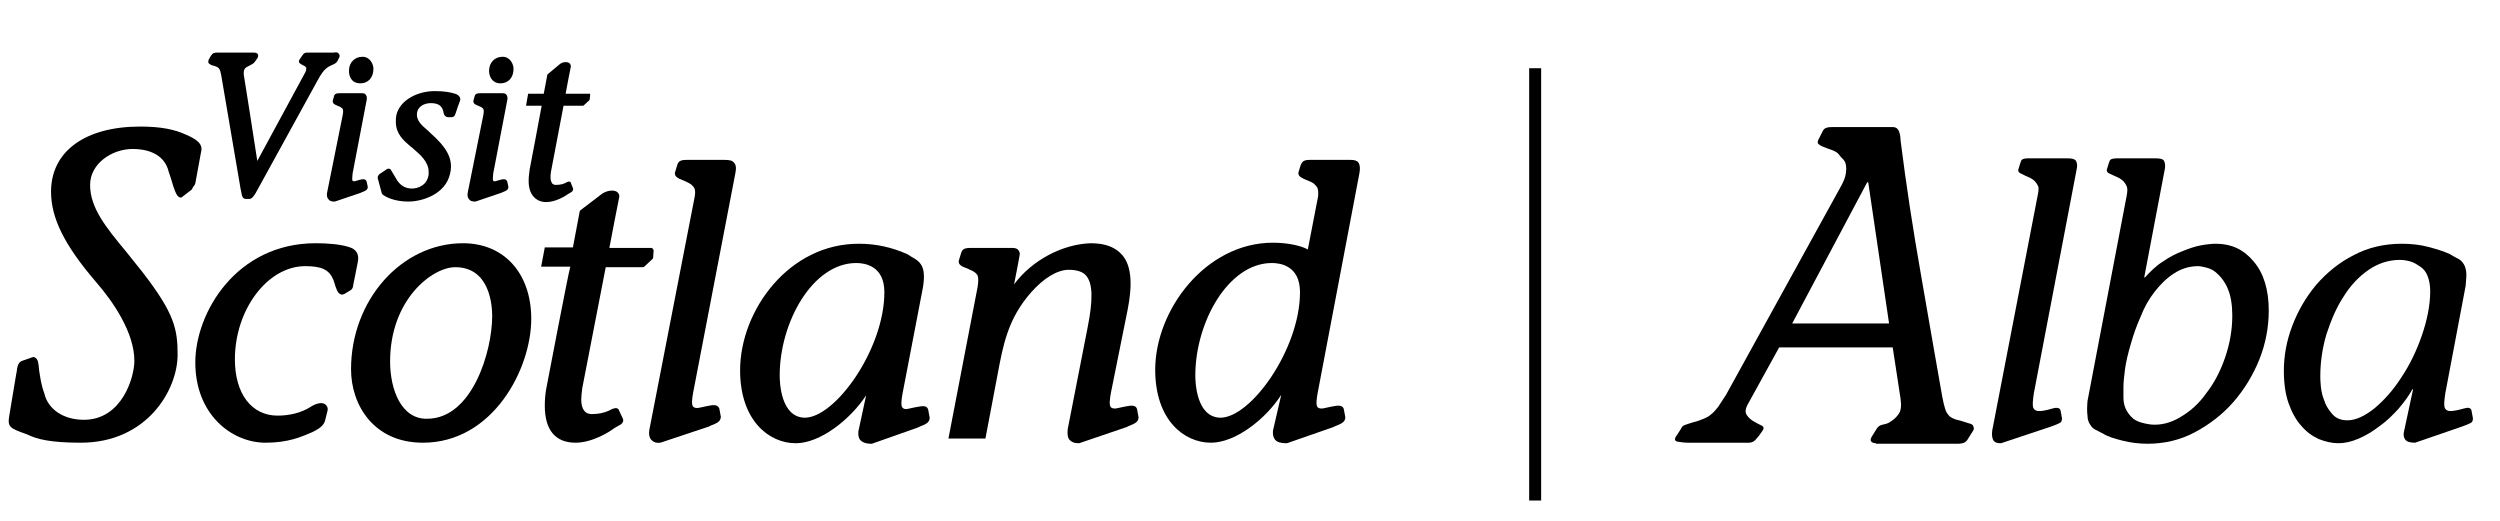
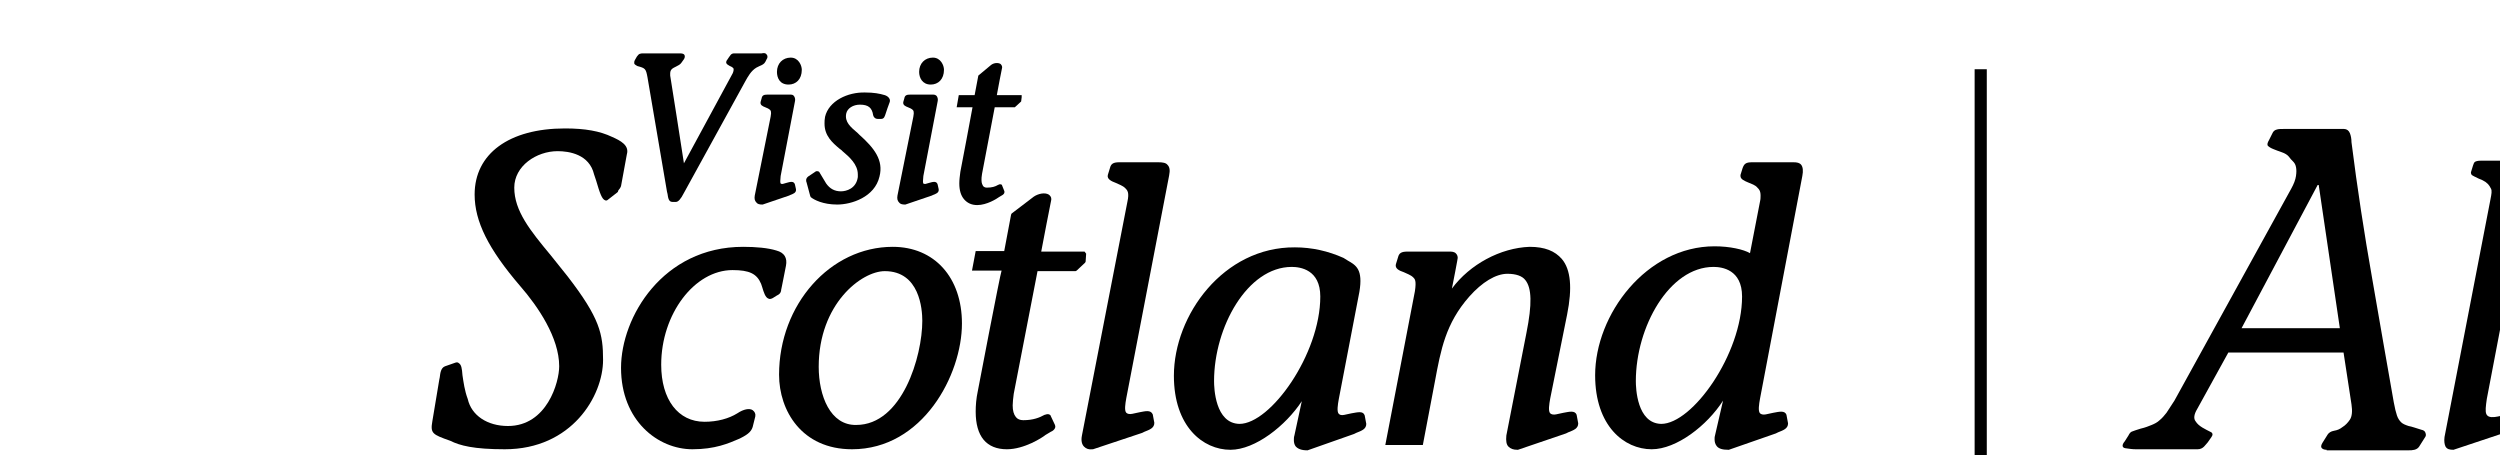
- <svg xmlns="http://www.w3.org/2000/svg" viewBox="80 0 480 100">
+ <svg xmlns="http://www.w3.org/2000/svg">
  <g class="vs-logo vs-logo--scotland">
    <path d="M331.5,30.7c-1.2,0-1.5,0.3-1.8,1.1l-0.4,1.3c0,0.1,0,0.2,0,0.2c0,0.6,0.7,0.9,1.4,1.2c0.7,0.3,1.4,0.5,1.8,1             c0.3,0.3,0.6,0.6,0.6,1.5c0,0.3,0,0.7-0.1,1.1c0,0-1.5,7.7-1.9,9.8c-1.2-0.7-3.8-1.3-6.7-1.3c-12.9,0-22.6,12.9-22.6,24.4             c0,9.6,5.5,14,10.7,14c4.7,0,10.5-4.5,13.5-9.2c-0.4,1.8-1.5,6.5-1.5,6.5c-0.1,0.3-0.1,0.5-0.1,0.8c0,0.5,0.1,0.9,0.4,1.3             c0.4,0.5,1.1,0.7,2.2,0.7l0.1,0L336,82c0,0,0.4-0.2,0.4-0.2c1-0.4,1.9-0.7,1.9-1.7c0,0-0.3-1.6-0.3-1.6c-0.3-0.9-1.4-0.6-2.5-0.4             l-1.4,0.3c-0.5,0.1-0.9,0-1.1-0.2c-0.4-0.4-0.2-1.7,0-2.8l8-42.1c0.2-1,0.1-1.7-0.2-2.1c-0.3-0.4-0.8-0.5-1.5-0.5H331.5 M309.5,72.1             c0-10.2,6.3-21.6,14.7-21.6c1.6,0,5.4,0.5,5.4,5.6c0,10.9-9.4,24.1-15.3,24.1C309.7,80.1,309.5,73.4,309.5,72.1" />
    <path d="M274.7,54.6c0.3-1.4,1-5.2,1-5.2c0-0.2,0.1-0.4,0.1-0.6c0-0.3-0.1-0.6-0.3-0.8c-0.3-0.4-0.9-0.4-1.3-0.4h-7.9             c-1.2,0-1.6,0.3-1.8,1.1c0,0-0.4,1.3-0.4,1.3c-0.2,0.8,0.6,1.2,1.5,1.5c0.6,0.3,1.3,0.5,1.8,1c0.3,0.3,0.6,0.6,0.3,2.6l-5.6,29.1             h7.1l2.3-12.1c1.1-5.9,2-10.9,6.5-16c2.4-2.7,5-4.3,7.2-4.3c1.6,0,2.8,0.4,3.4,1.2c1.2,1.5,1.3,4.5,0.2,10L285,82.4             c-0.1,1,0,1.7,0.4,2.1c0.4,0.4,0.9,0.6,1.7,0.6l0.1,0l9.1-3.1c0,0,0.4-0.2,0.4-0.2c1-0.4,1.9-0.7,1.9-1.7c0,0-0.3-1.6-0.3-1.6             c-0.3-0.9-1.4-0.6-2.5-0.4l-1.4,0.3c-0.5,0.1-0.9,0-1.1-0.2c-0.4-0.4-0.2-1.7,0-2.8l3.2-15.9c1-5,0.7-8.5-1-10.5             c-1.3-1.5-3.2-2.3-6.1-2.3C283.9,46.9,278.1,50,274.7,54.6" />
    <path d="M222.1,71.1c0,9.6,5.5,14,10.7,14c4.7,0,10.5-4.6,13.5-9.2c-0.4,1.8-1.4,6.5-1.4,6.5c-0.1,0.3-0.1,0.6-0.1,0.9             c0,0.4,0.1,0.8,0.3,1.1c0.4,0.5,1.1,0.8,2.2,0.8l0.1,0l8.8-3.1l0.4-0.2c1-0.4,1.9-0.7,1.9-1.7c0,0-0.3-1.6-0.3-1.6             c-0.3-0.9-1.3-0.6-2.5-0.4l-1.4,0.3c-0.5,0.1-0.8,0-1-0.2c-0.4-0.4-0.2-1.7,0-2.8l3.9-20.3c0.7-4.2-0.6-5-2.2-5.9l-0.8-0.5             c-2.9-1.3-6-2-9.2-2C231.5,46.7,222.1,59.6,222.1,71.1 M229.7,72.1c0-10.2,6.3-21.6,14.7-21.6c1.6,0,5.4,0.5,5.4,5.6             c0,10.9-9.4,24.1-15.3,24.1C229.9,80.1,229.7,73.4,229.7,72.1" />
    <path d="M219.1,30.7h-7.3c-1.2,0-1.6,0.3-1.8,1.1c0,0-0.4,1.3-0.4,1.3c-0.2,0.8,0.7,1.2,1.5,1.5c0.6,0.3,1.3,0.5,1.8,1             c0.4,0.4,0.8,0.8,0.4,2.6c0,0-8.6,44.2-8.6,44.2c-0.2,1,0,1.7,0.4,2.1c0.4,0.4,0.9,0.6,1.6,0.5l0.1,0l9.3-3.1c0,0,0.4-0.2,0.4-0.2             c1-0.4,1.9-0.7,1.9-1.7c0,0-0.3-1.6-0.3-1.6c-0.4-0.9-1.4-0.6-2.5-0.4l-1.4,0.3c-0.5,0.1-0.9,0-1.1-0.2c-0.4-0.4-0.2-1.7,0-2.8             l8.1-42.1c0.2-1,0.1-1.6-0.3-2C220.6,30.8,220,30.7,219.1,30.7" />
    <path d="M195.6,37.2l-4.2,3.2l-0.1,0.2c0,0-1.2,6.4-1.3,6.9h-5.4l-0.7,3.7h5.6C189.2,52,185,74,185,74             c-0.3,1.4-0.4,2.7-0.4,3.9c0,2.3,0.5,4.1,1.5,5.3c1,1.2,2.5,1.8,4.4,1.8c3.3,0,6.7-2.2,7.3-2.7c0,0,1-0.6,1-0.6             c0.3-0.1,1.1-0.6,0.8-1.3c0,0-0.8-1.7-0.8-1.7c0-0.1-0.1-0.2-0.3-0.3c-0.3-0.1-0.6,0-0.9,0.1c-0.9,0.5-2.1,1-4,1             c-0.6,0-1.1-0.2-1.4-0.6c-0.4-0.5-0.6-1.2-0.6-2.2c0-0.6,0.1-1.4,0.2-2.2c0,0,4-20.7,4.5-23.2h7.2l0.2-0.1l1.6-1.5l0.1-0.2l0.1-1.5             l-0.3-0.4H197c0.1-0.7,1.9-9.8,1.9-9.8c0-0.1,0-0.1,0-0.2c0-0.3-0.2-0.6-0.5-0.8C197.7,36.4,196.5,36.6,195.6,37.2" />
    <path d="M147.4,70.9c0,6.8,4.3,14.1,13.8,14.1c13.4,0,20.8-14.1,20.8-23.8c0-8.7-5.2-14.5-13.1-14.5             C157.1,46.7,147.4,57.6,147.4,70.9 M154.9,69.4c0-11.9,8.1-18.1,12.5-18.1c6.6,0,7.1,7.2,7.1,9.4c0,6.7-3.8,19.7-12.5,19.7             C157.1,80.5,154.9,74.9,154.9,69.4" />
    <path d="M117.5,69.6c0,10,7,15.4,13.5,15.4c4.3,0,6.8-1.1,8.9-2l0.2-0.1c1.6-0.8,2.2-1.4,2.4-2.5c0,0,0.4-1.6,0.4-1.6             c0.1-0.5-0.1-0.9-0.5-1.2c-0.6-0.4-1.7-0.2-2.9,0.6c-1.6,1-3.8,1.6-6.2,1.6c-5,0-8.2-4.2-8.2-10.8c0-9.6,6.3-17.9,13.5-17.9             c3.2,0,4.6,0.7,5.4,2.6l0.2,0.6c0.3,1,0.6,2,1.2,2.2c0.2,0.1,0.4,0.1,0.8-0.1c0,0,0.8-0.5,0.8-0.5c0.7-0.3,0.8-0.8,0.8-1.1             c0,0.1,0.9-4.5,0.9-4.5c0.3-1.5-0.3-2.5-1.8-2.9c-1.6-0.5-3.9-0.7-6.3-0.7C125.4,46.7,117.5,60,117.5,69.6" />
    <path d="M89.8,36.8c0,5.1,2.6,10.3,8.6,17.3c3.4,3.9,7.4,9.8,7.4,15.2c0,3-2.3,11.3-9.7,11.3c-3.9,0-6.9-2-7.6-5.1             c-0.6-1.6-0.8-3.2-1-4.5c-0.1-1.3-0.2-2-0.7-2.3c-0.1-0.1-0.3-0.2-0.6-0.1c0,0-2,0.7-2,0.7c-0.8,0.3-0.9,1.3-1,2.1l-0.1,0.5             l-1.3,7.8c-0.4,2.3,0,2.5,3.4,3.7C87,84.3,89.6,85,95.5,85c12.7,0,18.6-10.1,18.6-16.9c0-4.9-0.6-7.9-6.7-15.8l-3.2-4             c-3.9-4.7-6.9-8.4-6.9-12.8c0-4.1,4.2-6.9,8.2-6.9c2.2,0,6,0.6,6.9,4.4c0,0,0.4,1.2,0.4,1.2c0.7,2.4,1.1,3.5,1.7,3.7             c0.2,0.1,0.4,0,0.5-0.1l1.8-1.4l0.1-0.1L117,36c0.2-0.2,0.4-0.5,0.5-0.8c0,0,1.1-6,1.1-6c0.5-1.7-1.2-2.6-2.8-3.3             c-2.3-1.1-5.1-1.6-8.9-1.6C96.3,24.3,89.8,29.1,89.8,36.8" />
  </g>
  <g class="vs-logo-visit">
    <path d="M147,13.6c0-1.6,1.1-2.7,2.6-2.7c1.5,0,2.1,1.5,2.1,2.3c0,1.8-1.1,2.8-2.5,2.8C147.5,16,147,14.7,147,13.6" />
    <path d="M173.9,13.6c0-1.6,1.1-2.7,2.6-2.7c1.5,0,2.1,1.5,2.1,2.3c0,1.8-1.1,2.8-2.5,2.8             C174.5,16,173.9,14.7,173.9,13.6" />
    <path d="M144.1,10.1l-0.2,0h-5c-0.5,0-0.7,0.3-0.8,0.5l-0.1,0.1c0,0-0.4,0.6-0.4,0.6c-0.1,0.1-0.2,0.3-0.2,0.4             c0,0.1,0,0.1,0,0.2c0.1,0.3,0.4,0.4,0.7,0.6c0.3,0.1,0.6,0.3,0.7,0.5c0,0.1,0,0.1,0,0.2c0,0.2-0.1,0.6-0.3,0.9             c0,0-7.3,13.5-9.1,16.8c-0.2-1.5-2.6-16.6-2.6-16.6c0-0.1,0-0.3,0-0.4c0-0.8,0.5-1,1.1-1.3c0.4-0.2,0.8-0.4,1-0.7             c0,0,0.5-0.7,0.5-0.7c0.2-0.3,0.2-0.6,0.1-0.8c-0.1-0.2-0.4-0.3-0.8-0.3h-6.9c-0.6,0-0.9,0-1.3,0.6l-0.4,0.7             c-0.1,0.2-0.1,0.3-0.1,0.4c0,0.1,0,0.1,0,0.2c0.1,0.3,0.5,0.4,0.6,0.5c1.5,0.4,1.6,0.5,1.9,2.1l3.7,21.7l0.1,0.4             c0.1,0.7,0.2,1.5,0.9,1.5h0.7c0.4,0,0.9-0.5,1.5-1.7l11.6-21.1c0.5-0.9,1.1-2,2.1-2.6l0.6-0.3c0.5-0.2,0.9-0.4,1.1-0.8             c0,0,0.3-0.6,0.3-0.6c0.1-0.1,0.1-0.3,0.1-0.4c0-0.1,0-0.2-0.1-0.3C144.9,10,144.5,10,144.1,10.1" />
    <path d="M149.5,17.9h-4.3c-0.6,0-1,0.1-1.1,0.7c0,0-0.2,0.7-0.2,0.7c-0.1,0.6,0.4,0.8,0.9,1c0.3,0.1,0.7,0.3,0.9,0.5             c0.1,0.1,0.3,0.3,0.1,1.3L142.8,37c-0.1,0.6,0,1,0.3,1.3c0.2,0.3,0.6,0.4,1.1,0.4l0.1,0l5-1.7c0,0,0.2-0.1,0.2-0.1             c0.5-0.2,1.2-0.4,1.1-1.1c0,0-0.2-0.9-0.2-0.9c-0.2-0.7-0.9-0.5-1.6-0.3l-0.7,0.2c-0.2,0-0.4,0-0.4-0.1c-0.1-0.1-0.1-0.6,0-1.4             l2.7-14.1c0.1-0.4,0-0.7-0.1-0.9C150.1,17.9,149.8,17.9,149.5,17.9" />
    <path d="M156.1,22.1c-0.1,0.5-0.1,0.9-0.1,1.3c0,2.3,1.5,3.6,2.8,4.7l0.4,0.3c0,0,0.2,0.2,0.2,0.2             c1.3,1.1,2.9,2.5,2.9,4.4c0,0.1,0,0.3,0,0.5c-0.3,2.2-2.2,2.7-3.2,2.7c-1.2,0-2.1-0.5-2.8-1.5c0,0-1.2-2-1.2-2c0,0-0.1-0.3-0.4-0.3             c-0.3-0.1-0.6,0.2-0.6,0.2c0,0-1.2,0.8-1.2,0.8c-0.5,0.4-0.4,0.9-0.3,1.1c0,0,0.7,2.6,0.7,2.6l0.1,0.2c0.6,0.5,2.3,1.4,5,1.4             c2.7,0,7.1-1.4,8-5.3c0.8-3.1-1-5.4-3.8-7.9l-0.3-0.3c-1.4-1.2-2.5-2.1-2.2-3.7c0.2-1,1.3-1.7,2.6-1.7c1.6,0,2.3,0.6,2.5,2             c0.1,0.4,0.4,0.7,0.9,0.7h0.6c0.6,0,0.7-0.5,0.9-1.1l0.3-0.9c0,0,0.4-1.1,0.4-1.1c0.1-0.2,0.1-0.5,0-0.7c-0.2-0.4-0.6-0.6-0.9-0.7             c-1-0.3-2.1-0.5-3.7-0.5C160.4,17.4,156.8,19.1,156.1,22.1" />
    <path d="M176.5,17.9h-4.3c-0.6,0-1,0.1-1.1,0.7c0,0-0.2,0.7-0.2,0.7c-0.1,0.6,0.4,0.8,0.9,1c0.3,0.1,0.7,0.3,0.9,0.5             c0.1,0.1,0.3,0.3,0.1,1.3L169.8,37c-0.1,0.6,0,1,0.3,1.3c0.2,0.3,0.6,0.4,1.1,0.4l0.1,0l5-1.7c0,0,0.2-0.1,0.2-0.1             c0.5-0.2,1.2-0.4,1.1-1.1c0,0-0.2-0.9-0.2-0.9c-0.2-0.7-0.9-0.5-1.6-0.3l-0.7,0.2c-0.2,0-0.4,0-0.4-0.1c-0.1-0.1-0.1-0.6,0-1.4             l2.7-14.1c0.1-0.4,0-0.7-0.1-0.9C177.1,17.9,176.7,17.9,176.5,17.9" />
    <path d="M187.5,12.3l-2.4,2c0,0-0.6,3.2-0.7,3.7c-0.4,0-3,0-3,0l-0.4,2.3c0,0,2.4,0,3,0c-0.1,0.7-2.3,12.2-2.3,12.2             c-0.1,0.8-0.2,1.5-0.2,2.2c0,1.3,0.3,2.3,0.9,3c0.6,0.7,1.4,1.1,2.5,1.1c1.8,0,3.7-1.2,4.1-1.5c0,0,0.5-0.3,0.5-0.3             c0.6-0.3,0.6-0.7,0.5-0.9c0,0-0.4-1-0.4-1c0-0.1-0.1-0.2-0.2-0.2c-0.2-0.1-0.4,0-0.6,0.1c-0.5,0.3-1.1,0.5-2.1,0.5             c-0.3,0-0.5-0.1-0.7-0.3c-0.1-0.2-0.3-0.5-0.3-1.1c0-0.3,0-0.7,0.1-1.2c0,0,2.3-12,2.4-12.6h3.8l1.2-1.1l0.1-0.8l0-0.4             c0,0-4.1,0-4.7,0c0.1-0.7,1-5.2,1-5.2c0,0,0-0.1,0-0.1c0-0.2-0.1-0.4-0.3-0.6C188.8,11.8,188,11.9,187.5,12.3" />
  </g>
  <g class="vs-logo-alba">
    <path d="M464.2,85.1c-0.7,0-1.2-0.1-1.5-0.6c-0.2-0.4-0.3-1-0.2-1.8l8.7-45c0.2-1,0.3-1.6,0.1-2             c-0.2-0.4-0.4-0.7-0.6-0.9c-0.3-0.3-0.6-0.5-1-0.7c-0.4-0.2-0.8-0.3-1.1-0.5c-0.3-0.1-0.6-0.3-0.8-0.4c-0.2-0.1-0.3-0.3-0.3-0.6             l0.4-1.3c0.1-0.3,0.2-0.6,0.4-0.7c0.2-0.1,0.5-0.2,1.1-0.2h7.5c0.9,0,1.4,0.1,1.7,0.5c0.2,0.4,0.3,0.9,0.1,1.7l-8.2,42.9             c-0.2,1.4-0.3,2.3-0.1,2.8c0.2,0.5,0.7,0.7,1.6,0.6c0.8-0.1,1.5-0.3,2.2-0.5c0.7-0.2,1.2-0.1,1.4,0.3l0.3,1.6c0,0.5-0.1,0.8-0.6,1             c-0.4,0.2-1,0.4-1.5,0.6L464.2,85.1z" />
    <path d="M488.3,37.7c0.2-1,0.2-1.6,0-2c-0.2-0.4-0.4-0.7-0.6-0.9c-0.3-0.3-0.6-0.5-1-0.7c-0.4-0.2-0.7-0.3-1.1-0.5             c-0.3-0.1-0.6-0.3-0.8-0.4c-0.2-0.1-0.3-0.3-0.3-0.6l0.4-1.3c0.1-0.3,0.2-0.6,0.4-0.7c0.2-0.1,0.6-0.2,1.1-0.2h7.4             c0.9,0,1.5,0.1,1.7,0.5c0.2,0.4,0.3,1,0.1,1.8l-3.9,20.5l0.1,0.1c1.1-1.2,2.2-2.3,3.5-3.1c1.3-0.9,2.5-1.5,3.8-2             c1.2-0.5,2.4-0.9,3.5-1.1c1.1-0.2,2.1-0.3,2.9-0.3c2.9,0,5.3,1.1,7.2,3.4c1.9,2.2,2.9,5.4,2.9,9.4c0,3.2-0.6,6.4-1.8,9.4             c-1.2,3-2.9,5.8-5,8.2c-2.1,2.4-4.6,4.3-7.4,5.8c-2.8,1.5-5.9,2.2-9.1,2.2c-1.6,0-3.2-0.2-4.8-0.6c-1.6-0.4-2.9-0.8-3.8-1.4             c-0.5-0.2-0.9-0.5-1.4-0.7c-0.4-0.2-0.8-0.6-1-1c-0.3-0.4-0.5-1-0.5-1.7c-0.1-0.7-0.1-1.6,0-2.8L488.3,37.7z M492.9,81.5             c1.9,0.2,3.9-0.3,5.7-1.4c1.9-1.1,3.6-2.6,5-4.6c1.5-1.9,2.7-4.2,3.6-6.8c0.9-2.6,1.4-5.3,1.4-8.1c0-2.1-0.3-3.8-0.8-5             c-0.5-1.3-1.2-2.2-1.9-2.9c-0.7-0.7-1.4-1.1-2.2-1.3c-0.7-0.2-1.3-0.3-1.6-0.3c-1.8,0-3.3,0.5-4.7,1.4c-1.4,0.9-2.6,2.1-3.7,3.5             s-2,3-2.7,4.8c-0.8,1.8-1.4,3.5-1.9,5.3c-0.5,1.7-0.9,3.3-1.1,4.8c-0.2,1.5-0.3,2.6-0.3,3.5v1.8c0,0.8,0.1,1.5,0.4,2.2             c0.3,0.7,0.8,1.4,1.5,2C490.4,81,491.5,81.3,492.9,81.5" />
    <path d="M543.3,74.8l-0.1-0.1c-0.7,1.3-1.6,2.5-2.7,3.8c-1.1,1.2-2.3,2.4-3.6,3.3c-1.3,1-2.6,1.8-4,2.4             c-1.4,0.6-2.7,0.9-3.9,0.9c-1.3,0-2.5-0.3-3.8-0.8c-1.3-0.6-2.4-1.4-3.4-2.6c-1-1.1-1.8-2.6-2.4-4.3c-0.6-1.7-0.9-3.8-0.9-6.2             c0-2.8,0.5-5.7,1.6-8.6c1.1-2.9,2.6-5.5,4.6-7.9c2-2.3,4.4-4.3,7.2-5.7c2.8-1.5,5.9-2.2,9.3-2.2c1.8,0,3.5,0.2,5,0.6             c1.5,0.4,2.9,0.8,4.2,1.4c0.5,0.3,1,0.6,1.4,0.8c0.5,0.2,0.8,0.5,1.1,0.9c0.3,0.4,0.5,0.9,0.6,1.6c0.1,0.7,0,1.6-0.1,2.8l-3.9,20.6             c-0.2,1.4-0.3,2.3-0.1,2.8c0.2,0.5,0.7,0.7,1.5,0.6c0.8-0.1,1.6-0.3,2.3-0.5c0.7-0.2,1.1-0.1,1.3,0.3l0.3,1.6c0,0.5-0.1,0.8-0.6,1             c-0.4,0.2-1,0.4-1.5,0.6l-9,3.1c-1,0-1.6-0.2-1.9-0.6c-0.3-0.4-0.4-1-0.2-1.7L543.3,74.8z M530.7,80.7c1.6,0,3.3-0.8,5.2-2.3             c1.9-1.6,3.6-3.5,5.2-6c1.6-2.4,2.9-5.1,3.9-8c1-2.9,1.6-5.8,1.6-8.5c0-1.2-0.2-2.1-0.5-2.9c-0.3-0.8-0.8-1.4-1.4-1.8             c-0.6-0.4-1.2-0.8-1.9-1c-0.7-0.2-1.4-0.3-2-0.3c-2.1,0-4.1,0.6-6,1.9c-1.9,1.3-3.5,3-4.8,5.1c-1.4,2.1-2.4,4.5-3.3,7.2             c-0.8,2.7-1.2,5.4-1.2,8.1c0,0.4,0,1.1,0.1,2c0.1,0.9,0.3,1.9,0.7,2.8c0.3,1,0.9,1.8,1.5,2.5C528.5,80.3,529.4,80.7,530.7,80.7" />
    <path d="M440.2,85.1c-0.4,0-0.7-0.1-0.9-0.3c-0.2-0.2-0.2-0.5,0.1-1l1-1.6c0.2-0.3,0.6-0.6,1.2-0.7             c0.6-0.1,1.1-0.3,1.6-0.7c0.5-0.3,1-0.8,1.4-1.4c0.4-0.6,0.5-1.6,0.3-2.9l-1.5-9.8h-21.8l-5.9,10.7c-0.6,1-0.7,1.8-0.3,2.3             c0.3,0.5,0.8,0.9,1.3,1.2c0.5,0.3,1.1,0.6,1.5,0.8c0.5,0.2,0.5,0.6,0.2,1l-0.7,1c-0.2,0.2-0.4,0.5-0.7,0.8c-0.3,0.3-0.7,0.5-1.2,0.5             h-11.7c-0.7,0-1.3-0.1-2-0.2c-0.6-0.1-0.7-0.6-0.1-1.3l0.7-1.1c0.2-0.4,0.4-0.7,0.8-0.8c0.3-0.1,0.8-0.3,1.5-0.5             c0.9-0.2,1.6-0.5,2.1-0.7c0.5-0.2,1.1-0.5,1.5-0.9c0.5-0.4,0.9-0.9,1.3-1.4c0.4-0.6,0.9-1.4,1.5-2.3l22.1-40.1             c0.5-0.9,0.8-1.7,0.9-2.4c0.1-0.7,0.1-1.2,0-1.7c-0.1-0.5-0.3-0.8-0.6-1.1c-0.3-0.3-0.5-0.5-0.7-0.8c-0.3-0.4-0.8-0.7-1.4-0.9             c-0.6-0.2-1.1-0.4-1.6-0.6c-0.5-0.2-0.8-0.4-1-0.6c-0.2-0.2-0.1-0.6,0.2-1.1l0.6-1.2c0.2-0.5,0.5-0.7,0.9-0.8             c0.3-0.1,0.8-0.1,1.2-0.1h11.5c0.5,0,0.9,0.3,1.1,0.8c0.2,0.5,0.3,1.1,0.3,1.7c1.1,8.7,2.4,17.2,3.9,25.7s2.8,16.3,4.1,23.5             c0.2,1.1,0.4,1.9,0.6,2.5c0.2,0.6,0.5,1,0.8,1.3c0.3,0.3,0.8,0.5,1.4,0.7c0.6,0.1,1.4,0.4,2.4,0.7c0.5,0.1,0.7,0.3,0.8,0.6             c0.1,0.3,0.1,0.5,0,0.7l-1.2,1.9c-0.2,0.3-0.5,0.5-0.9,0.6c-0.4,0.1-0.7,0.1-1.1,0.1H440.2z M442.7,62.1l-4-27.1h-0.2l-14.4,27.1             H442.7z" />
  </g>
  <rect x="373.6" y="13.1" class="vs-logo-bar" width="2.3" height="83" />
</svg>
